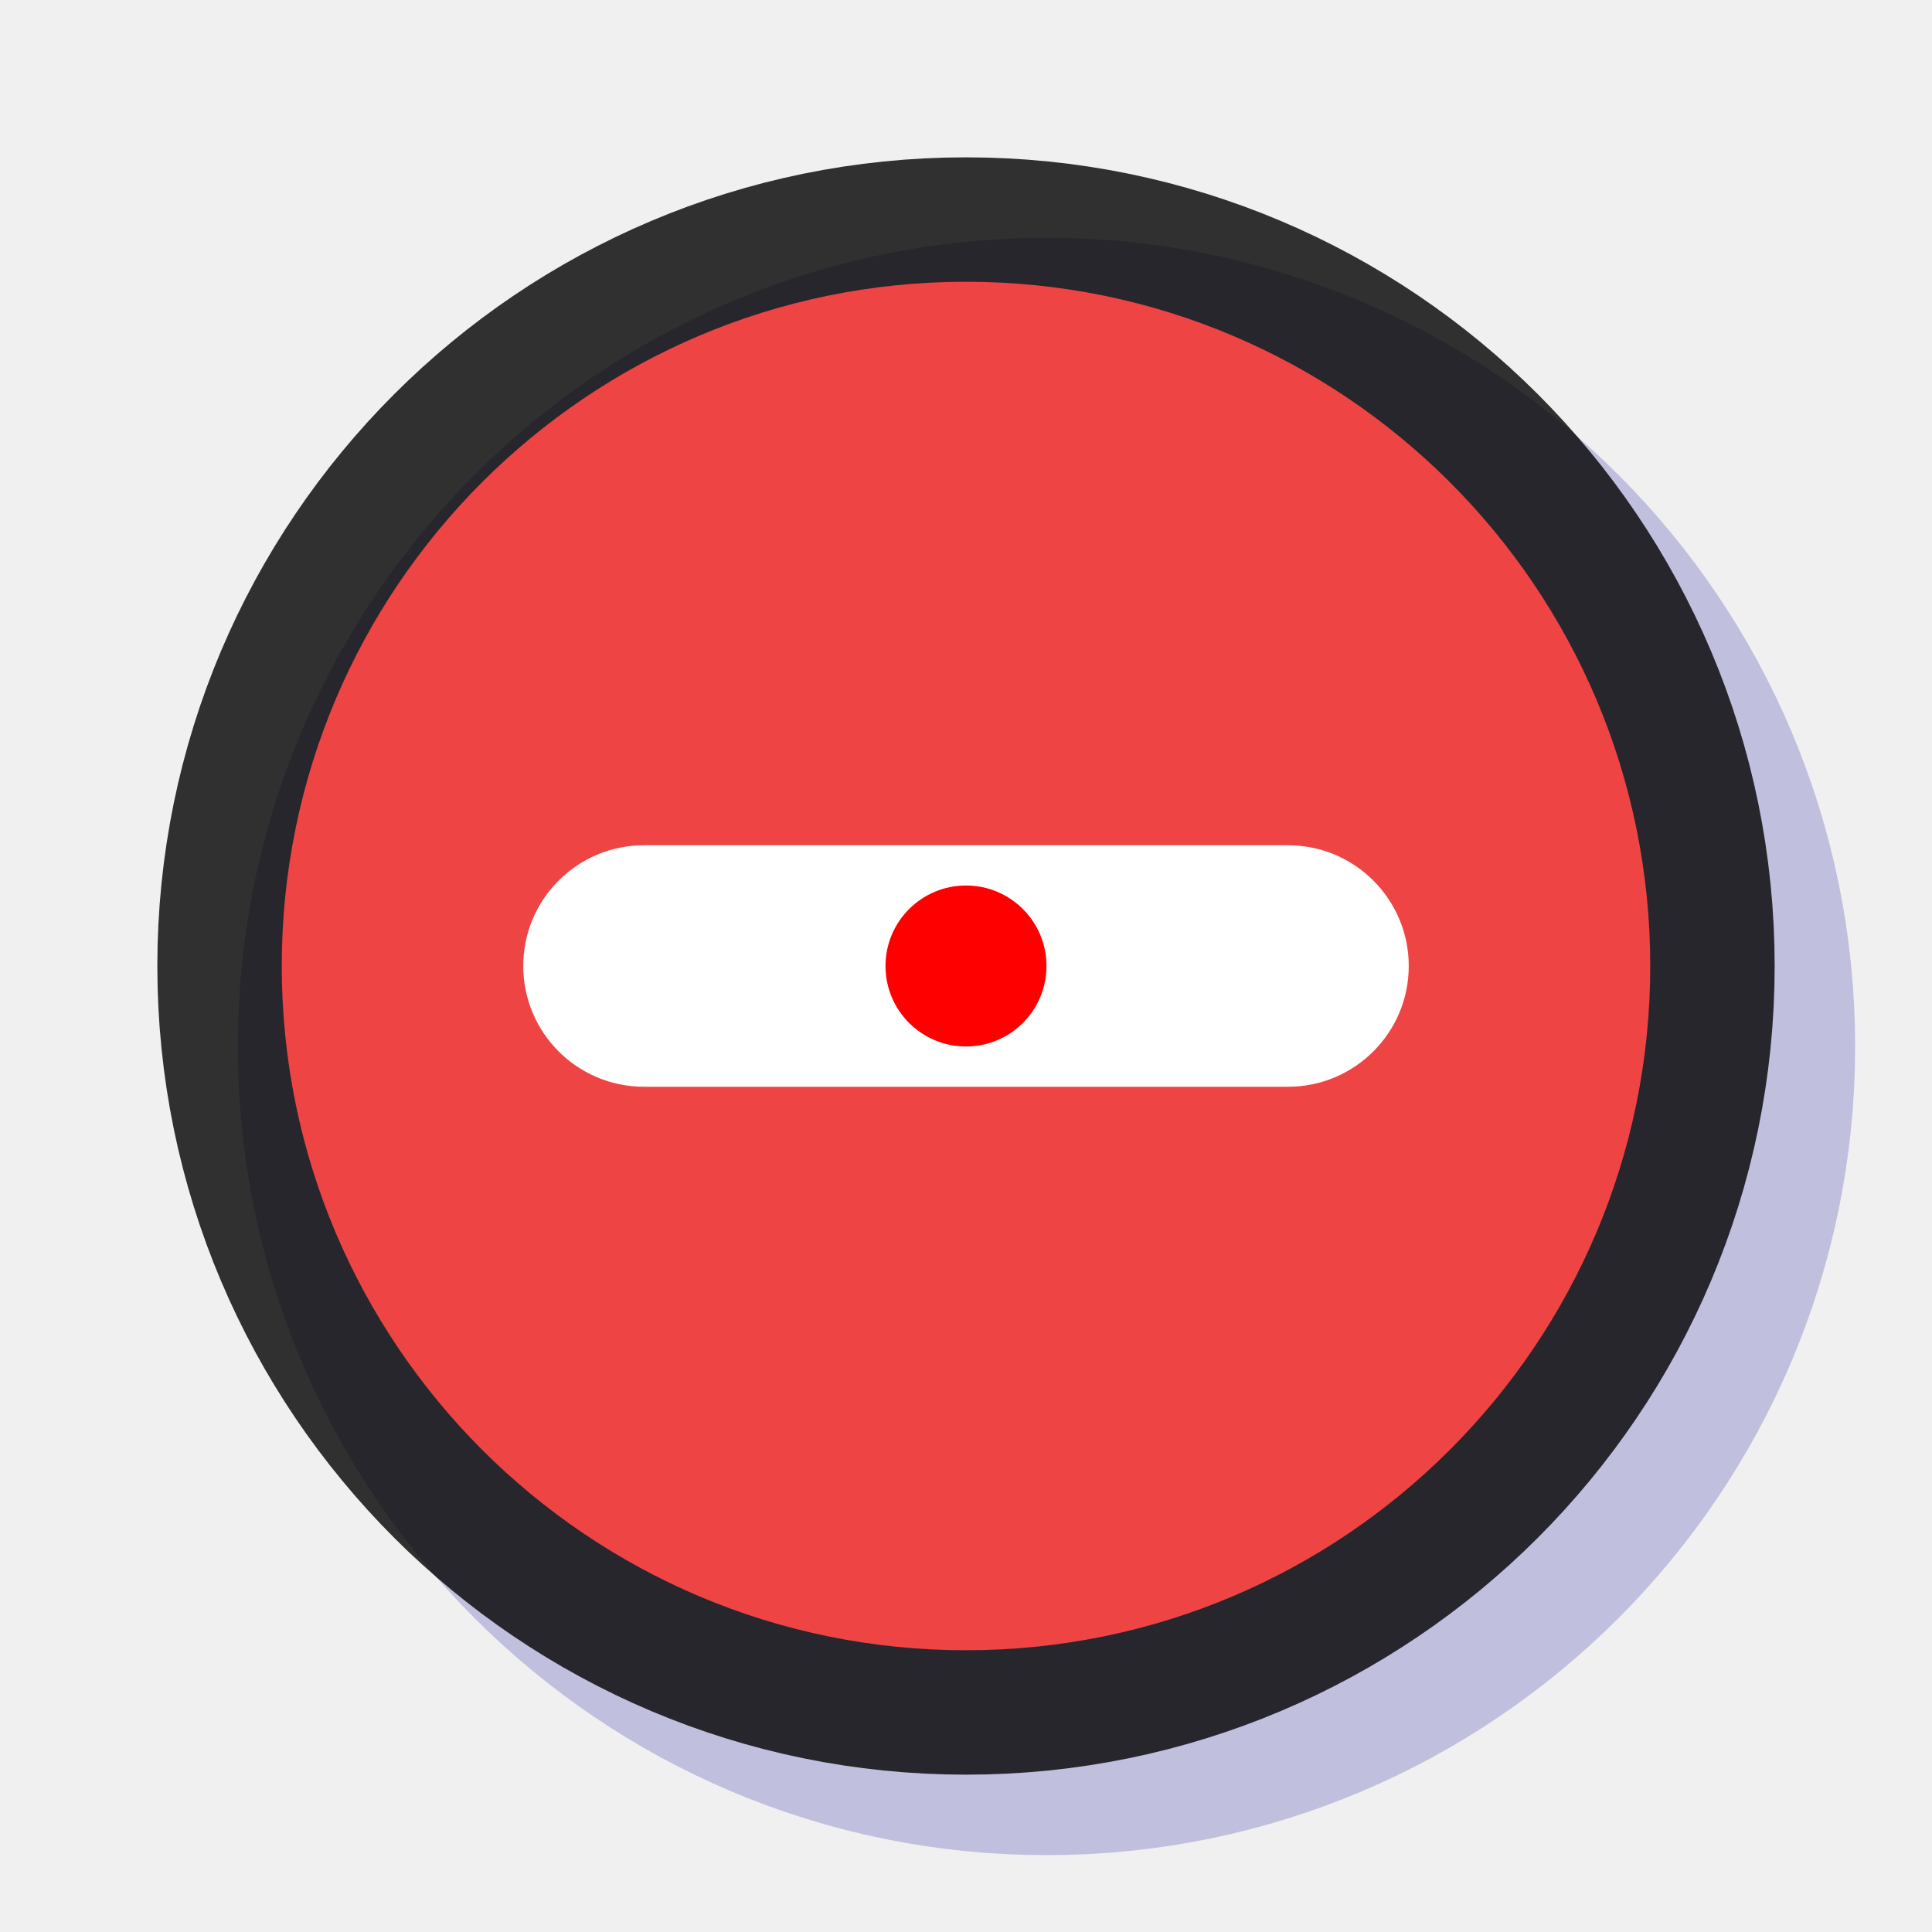
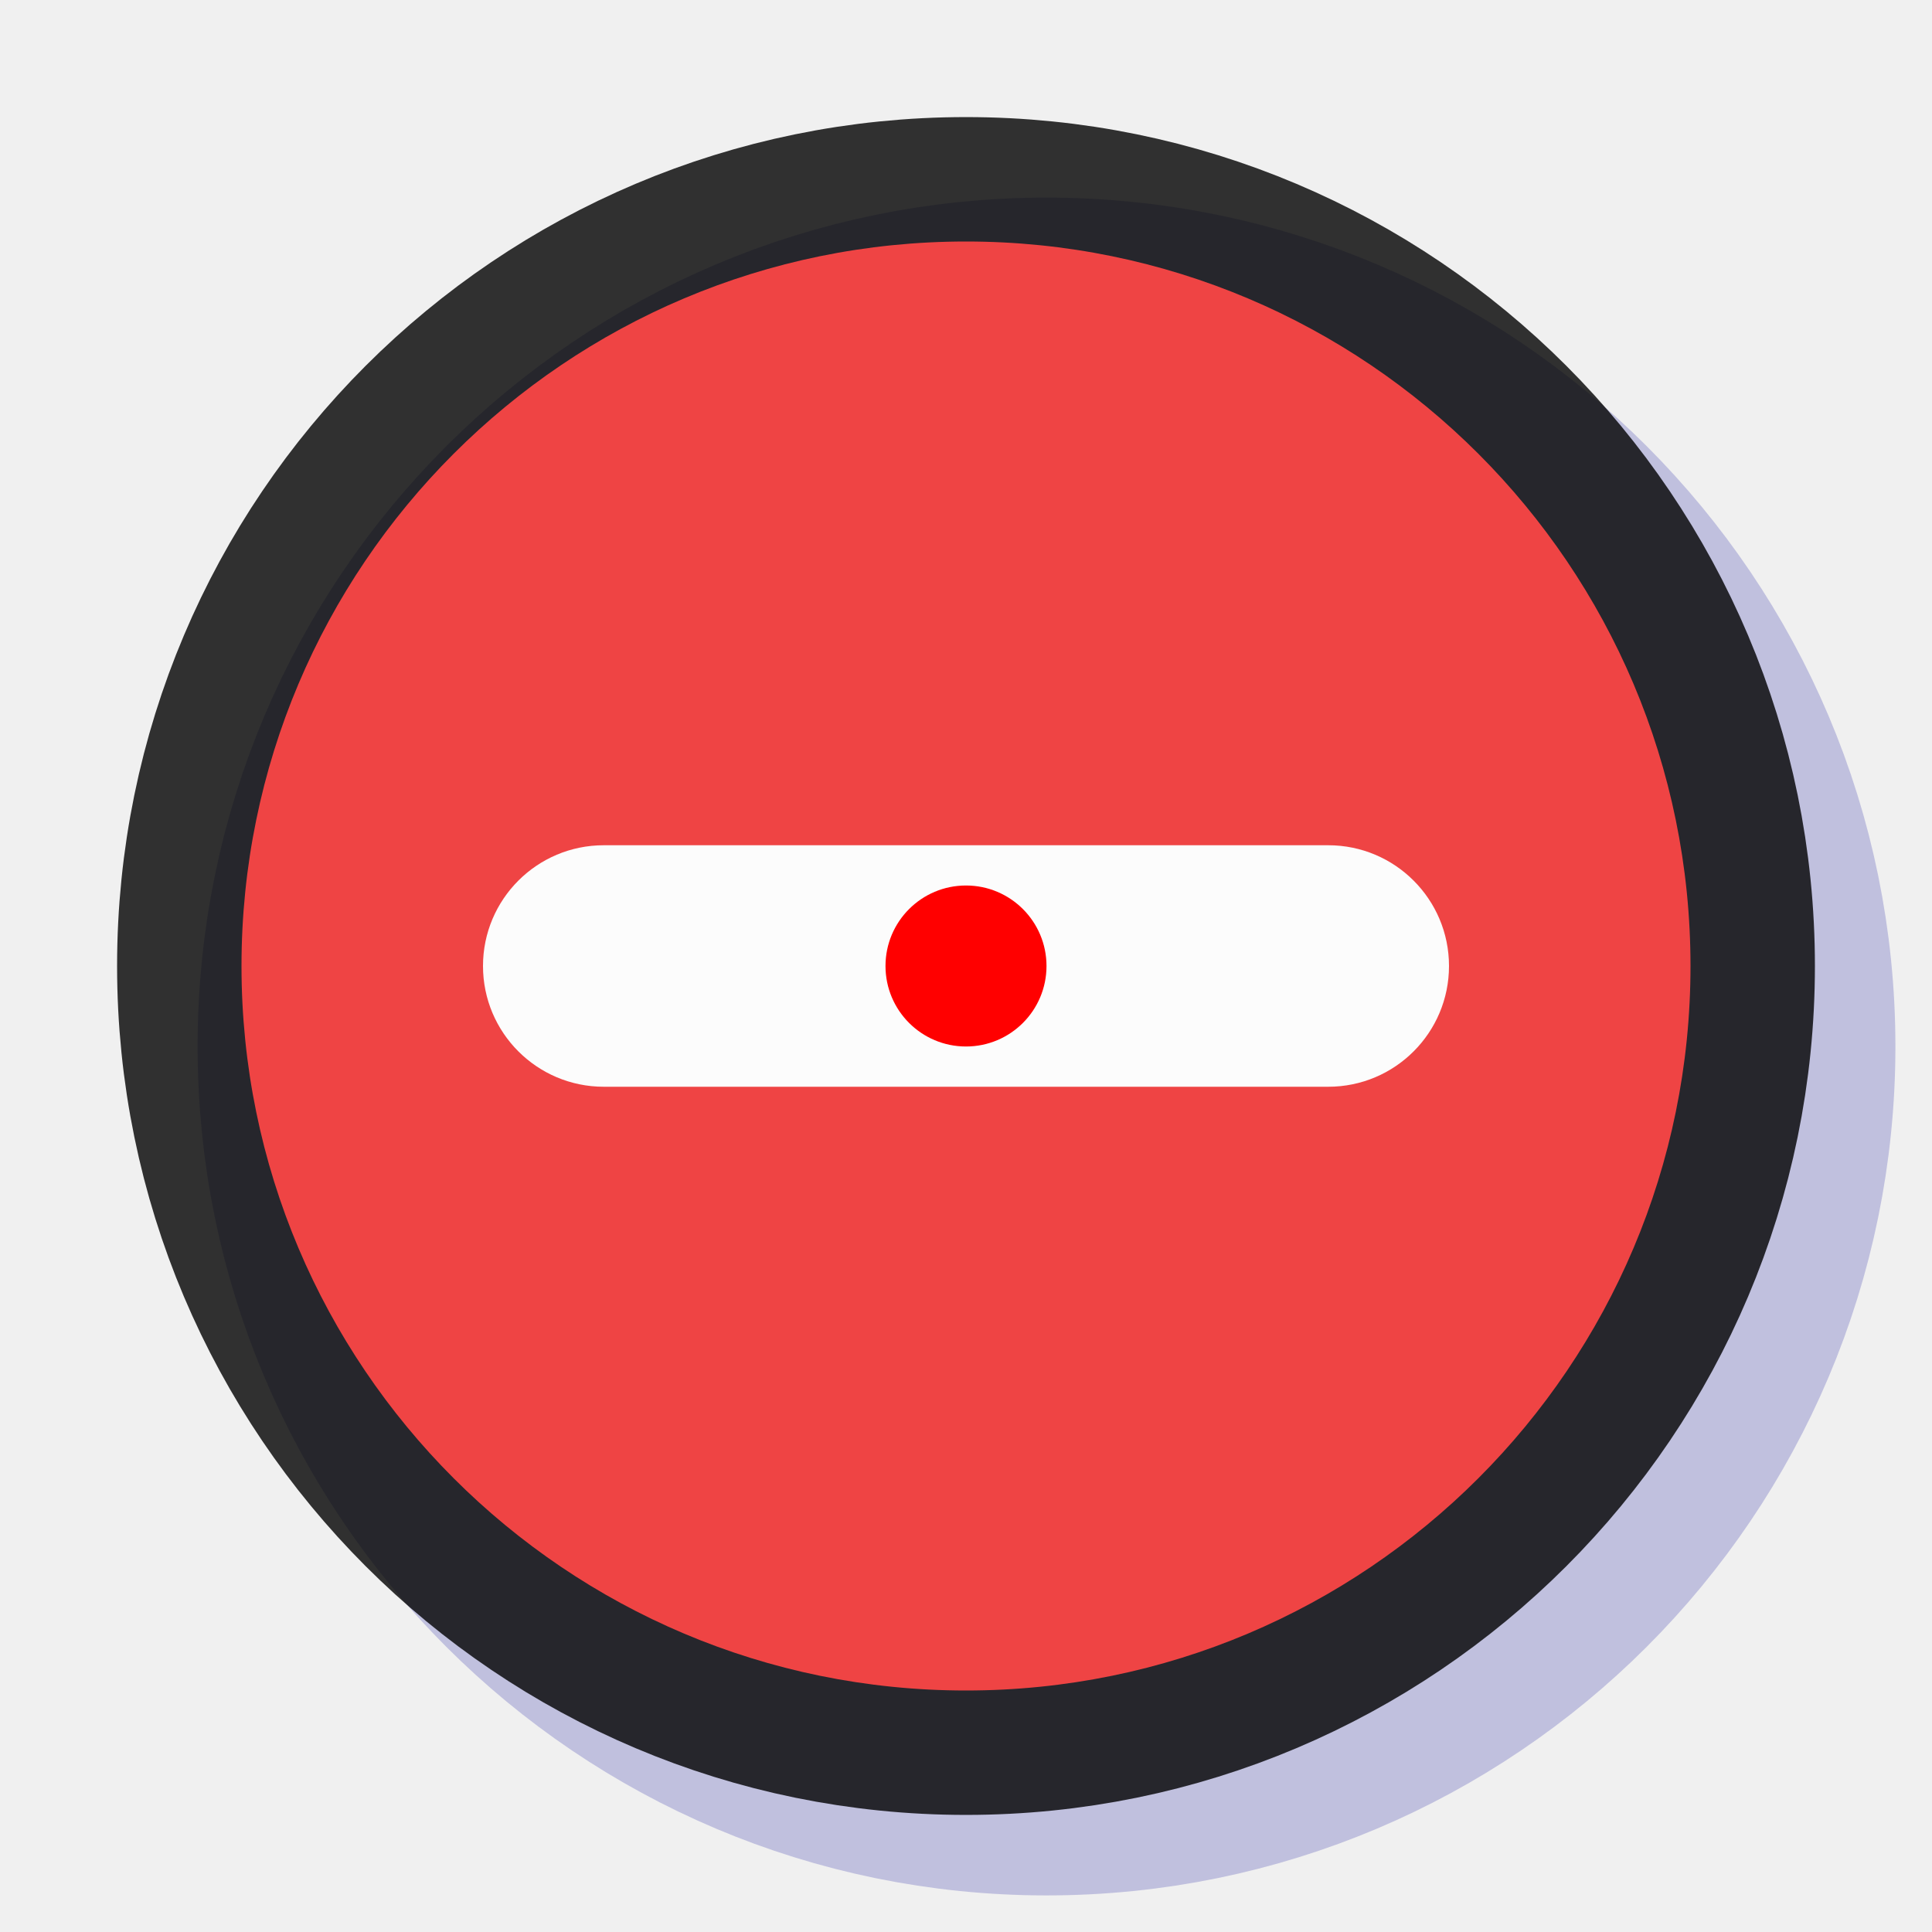
<svg xmlns="http://www.w3.org/2000/svg" viewBox="0 0 24 24">
-   <circle id="hot" cx="13" cy="13" r="8.5" style="stroke-width:3.091;paint-order:stroke;fill:none;stroke:#009;stroke-opacity:.2" />
-   <circle id="hot" cx="12" cy="12" r="8.5" style="stroke:#000;stroke-opacity:.8;stroke-width:3.091;paint-order:stroke;fill:#ef4444" />
-   <rect width="11" height="3" x="6.5" y="10.5" rx="1.5" ry="1.5" style="fill:#fff;stroke-width:1.545" />
+   <path d="M22 13a9 9 0 0 1-9 9 9 9 0 0 1-9-9 9 9 0 0 1 9-9 9 9 0 0 1 9 9Z" style="stroke-width:3.091;paint-order:stroke;fill:none;stroke:#009;stroke-opacity:.2" />
+   <path d="M21 12a9 9 0 0 1-9 9 9 9 0 0 1-9-9 9 9 0 0 1 9-9 9 9 0 0 1 9 9Z" style="stroke:#000;stroke-opacity:.8;stroke-width:3.091;paint-order:stroke;fill:#ef4444" />
+   <rect width="12" height="3" x="6" y="10.5" rx="1.5" ry="1.5" style="stroke-width:1.545;fill:#fcfcfc" />
  <circle id="hot" cx="12" cy="12" r="1" style="fill:red" />
</svg>
